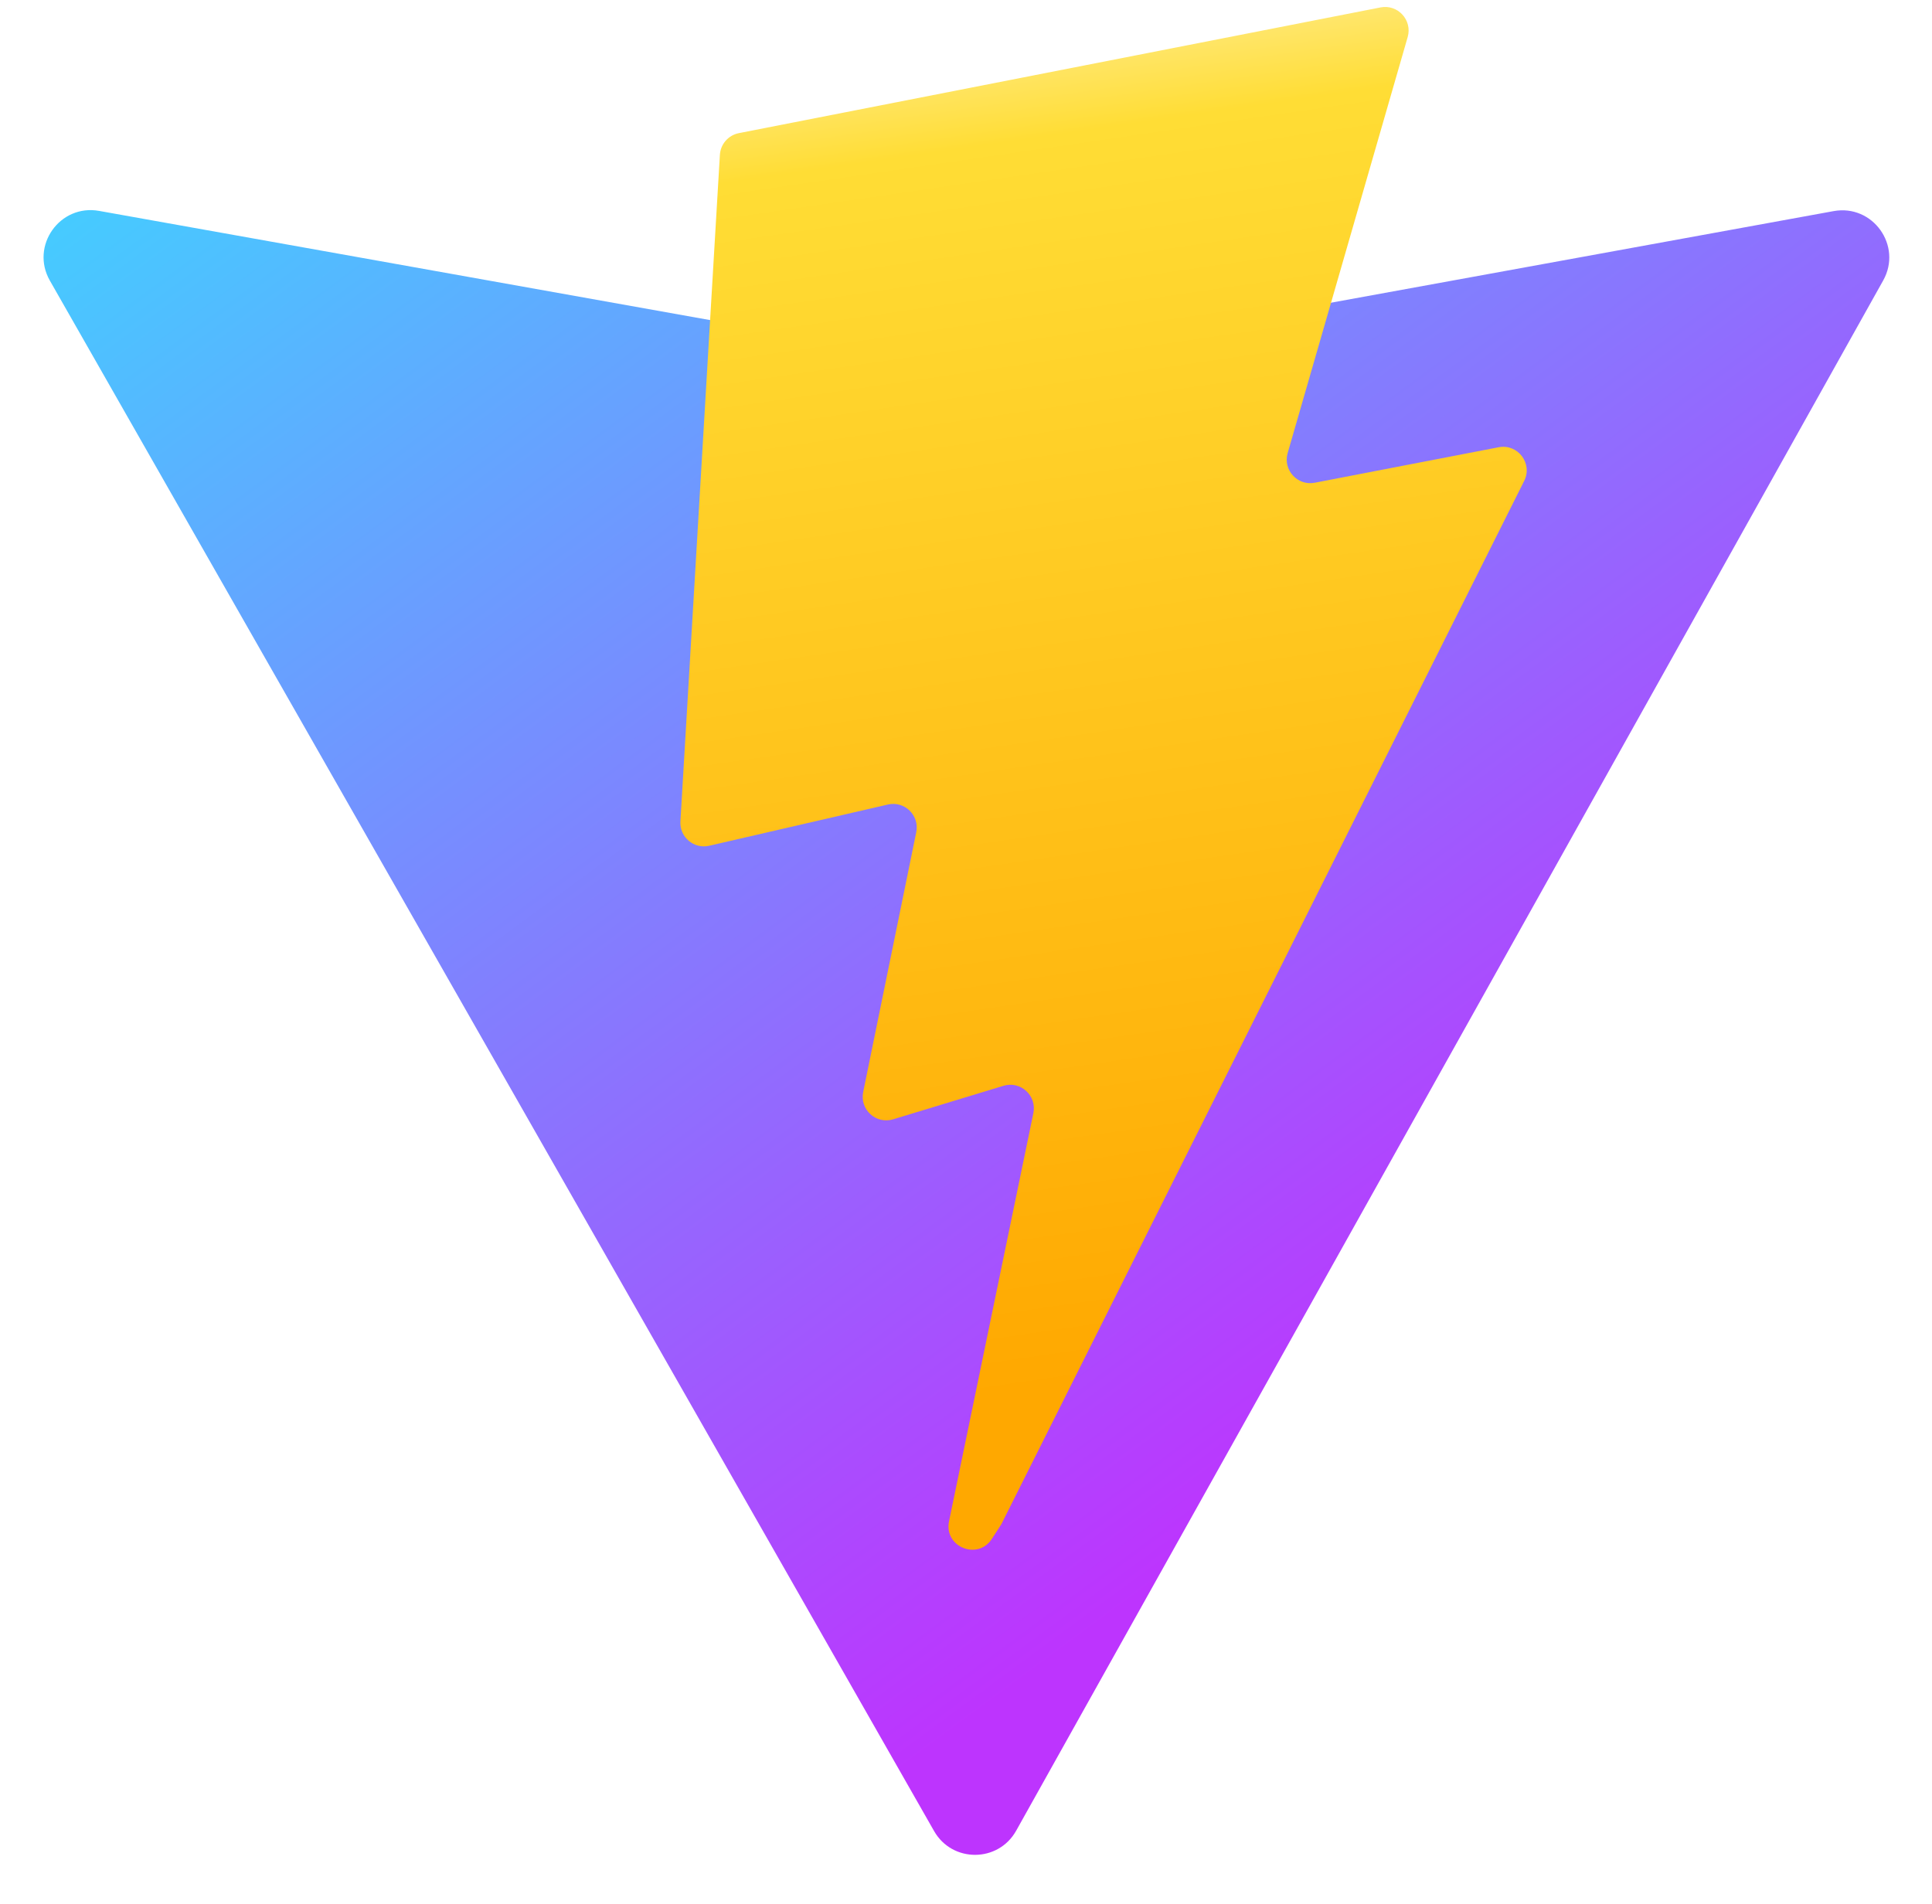
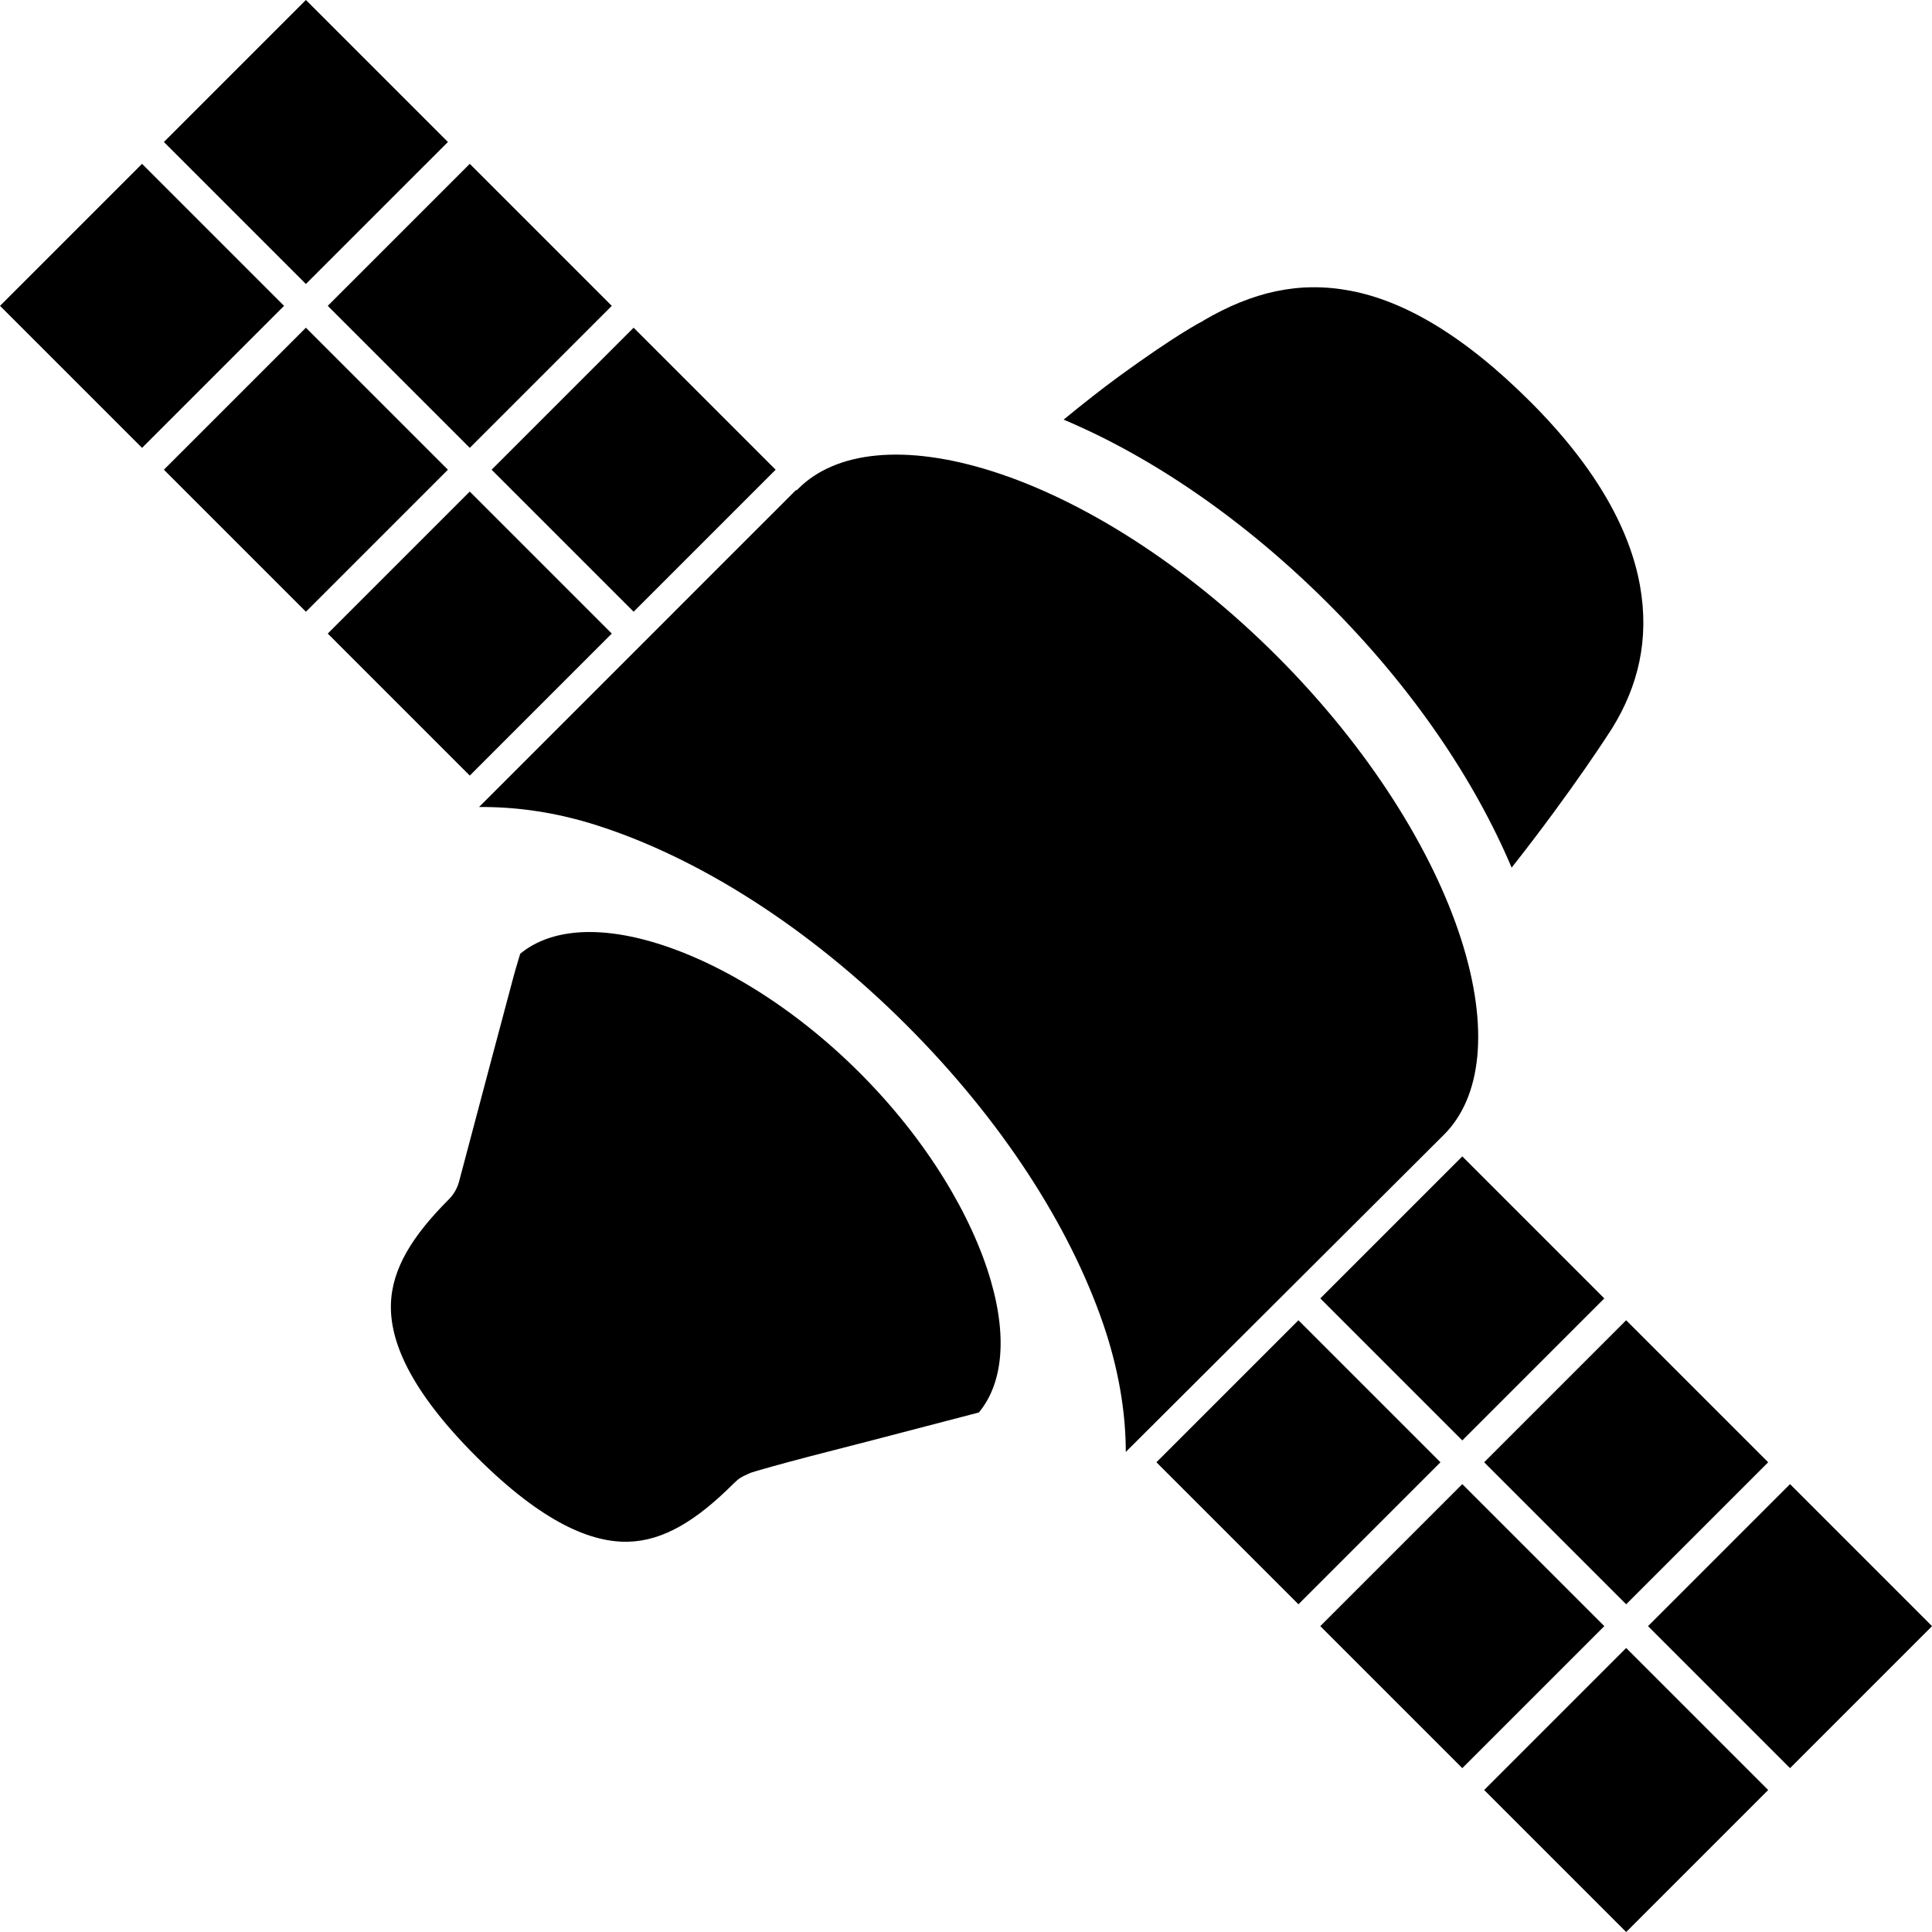
- <svg xmlns="http://www.w3.org/2000/svg" width="410" height="404" viewBox="0 0 410 404" fill="none">
-   <path d="M399.641 59.525L215.643 388.545C211.844 395.338 202.084 395.378 198.228 388.618L10.582 59.556C6.381 52.19 12.68 43.267 21.028 44.759L205.223 77.682C206.398 77.892 207.601 77.89 208.776 77.676L389.119 44.806C397.439 43.289 403.768 52.143 399.641 59.525Z" fill="url(#paint0_linear)" />
-   <path d="M292.965 1.574L156.801 28.255C154.563 28.694 152.906 30.59 152.771 32.866L144.395 174.33C144.198 177.662 147.258 180.248 150.51 179.498L188.42 170.749C191.967 169.931 195.172 173.055 194.443 176.622L183.18 231.775C182.422 235.487 185.907 238.661 189.532 237.56L212.947 230.446C216.577 229.344 220.065 232.527 219.297 236.242L201.398 322.875C200.278 328.294 207.486 331.249 210.492 326.603L212.5 323.5L323.454 102.072C325.312 98.365 322.108 94.137 318.036 94.923L279.014 102.454C275.347 103.161 272.227 99.746 273.262 96.158L298.731 7.867C299.767 4.273 296.636 0.855 292.965 1.574Z" fill="url(#paint1_linear)" />
-   <defs>
-     <linearGradient id="paint0_linear" x1="6" y1="33" x2="235" y2="344" gradientUnits="userSpaceOnUse">
-       <stop stop-color="#41D1FF" />
-       <stop offset="1" stop-color="#BD34FE" />
-     </linearGradient>
-     <linearGradient id="paint1_linear" x1="194.651" y1="8.818" x2="236.076" y2="292.989" gradientUnits="userSpaceOnUse">
-       <stop stop-color="#FFEA83" />
-       <stop offset="0.083" stop-color="#FFDD35" />
-       <stop offset="1" stop-color="#FFA800" />
-     </linearGradient>
-   </defs>
+ <svg xmlns="http://www.w3.org/2000/svg" id="svg7158" viewBox="0 0 453.54 453.54" version="1.1">
+   <g id="layer1" transform="translate(-174.99 -97.13)">
+     <path id="path7145" style="fill:#000000" d="m287.44 286.58c8.858-0.076 18.161 1.241 27.843 4.351 23.639 7.592 49.437 23.77 72.544 46.876 22.316 22.316 38.195 47.044 46.114 70.042 3.585 10.411 5.326 20.665 5.329 30.127 34.464-34.381 74.719-74.501 74.719-74.501 8.805-8.805 10.662-25.016 4.024-45.788-6.637-20.772-21.622-44.897-43.287-66.562-21.664-21.665-45.789-36.649-66.561-43.287-20.772-6.637-36.984-4.78-45.788 4.024a7.337 7.337 0 0 1 -0.327 0.327c0-0-0.156-0.038-0.327 0.107a7.337 7.337 0 0 1 -0.107 0.108c-0.075 0.075-0.234 0.237-0.326 0.327a7.337 7.337 0 0 1 -0.107 0.107c-0.023 0.023-0.075 0.091-0.107 0.107-0.277 0.271-0.463 0.469-0.87 0.87-1.325 1.304-3.236 3.25-5.764 5.764-5.06 5.026-12.407 12.42-21.317 21.317-11.973 11.959-29.332 29.327-45.679 45.68zm-40.639-122.78-33.338-33.338 33.338-33.338 33.338 33.338zm38.467 38.467-33.338-33.338 33.338-33.338 33.338 33.338zm38.467 38.467-33.338-33.338 33.338-33.338 33.338 33.338zm-115.4-38.467-33.338-33.338 33.338-33.338 33.338 33.338zm38.467 38.467-33.338-33.338 33.338-33.338 33.338 33.338zm38.467 38.467-33.338-33.338 33.338-33.338 33.338 33.338zm233 156.07-33.338-33.338 33.338-33.338 33.338 33.338zm38.467 38.467-33.338-33.338 33.338-33.338 33.338 33.338zm38.467 38.467-33.338-33.338 33.338-33.338 33.338 33.338zm-115.4-38.467-33.338-33.338 33.338-33.338 33.338 33.338zm38.467 38.467-33.338-33.338 33.338-33.338 33.338 33.338zm38.467 38.467-33.338-33.338 33.338-33.338 33.338 33.338zm-26.89-249.86c14.671-18.593 23.601-32.737 23.601-32.737 6.098-9.85 8.79-20.878 6.526-33.498-2.264-12.621-9.785-27.187-25.667-43.069-15.989-15.989-29.977-23.759-42.199-26.103-12.222-2.344-23.154 0.29-34.586 6.961a8.757 8.757 0 0 1 -0.107 0.107c-0.906 0.512-0.231 0.098-0.435 0.217-0.205 0.116-0.551 0.295-0.98 0.543-0.855 0.499-2.117 1.22-3.806 2.284-3.379 2.129-8.308 5.433-14.574 10.006-3.793 2.768-8.193 6.217-12.943 10.115 20.824 8.775 42.483 23.558 62.211 43.287 19.646 19.646 34.196 41.165 42.96 61.885zm-243.08 138.23c15.825 15.825 27.262 20.215 35.673 20.012 8.29-0.2 16.009-4.997 24.362-13.269 0.181-0.203 0.171-0.172 0.327-0.326 0.674-0.66 1.191-1.095 1.523-1.305 0.814-0.516 1.133-0.637 1.415-0.759 0.564-0.244 0.871-0.433 1.196-0.543 0.652-0.221 1.341-0.405 2.175-0.653 1.67-0.494 3.936-1.113 6.634-1.849 5.397-1.472 12.536-3.241 19.686-5.112 12.5-3.271 22.067-5.77 25.015-6.525 5.2-6.234 6.949-16.641 2.828-30.888-4.38-15.141-14.954-33.009-30.779-48.834s-33.693-26.4-48.834-30.779c-14.246-4.121-24.654-2.372-30.888 2.828-0.393 1.429-0.93 3.018-1.523 5.221-1.426 5.302-3.326 12.432-5.22 19.577-3.793 14.289-7.613 28.713-7.613 28.713a9.298 9.298 0 0 1 -2.392 4.133c-8.497 8.497-13.392 16.277-13.595 24.689-0.203 8.412 4.187 19.848 20.012 35.673z" />
+   </g>
</svg>
